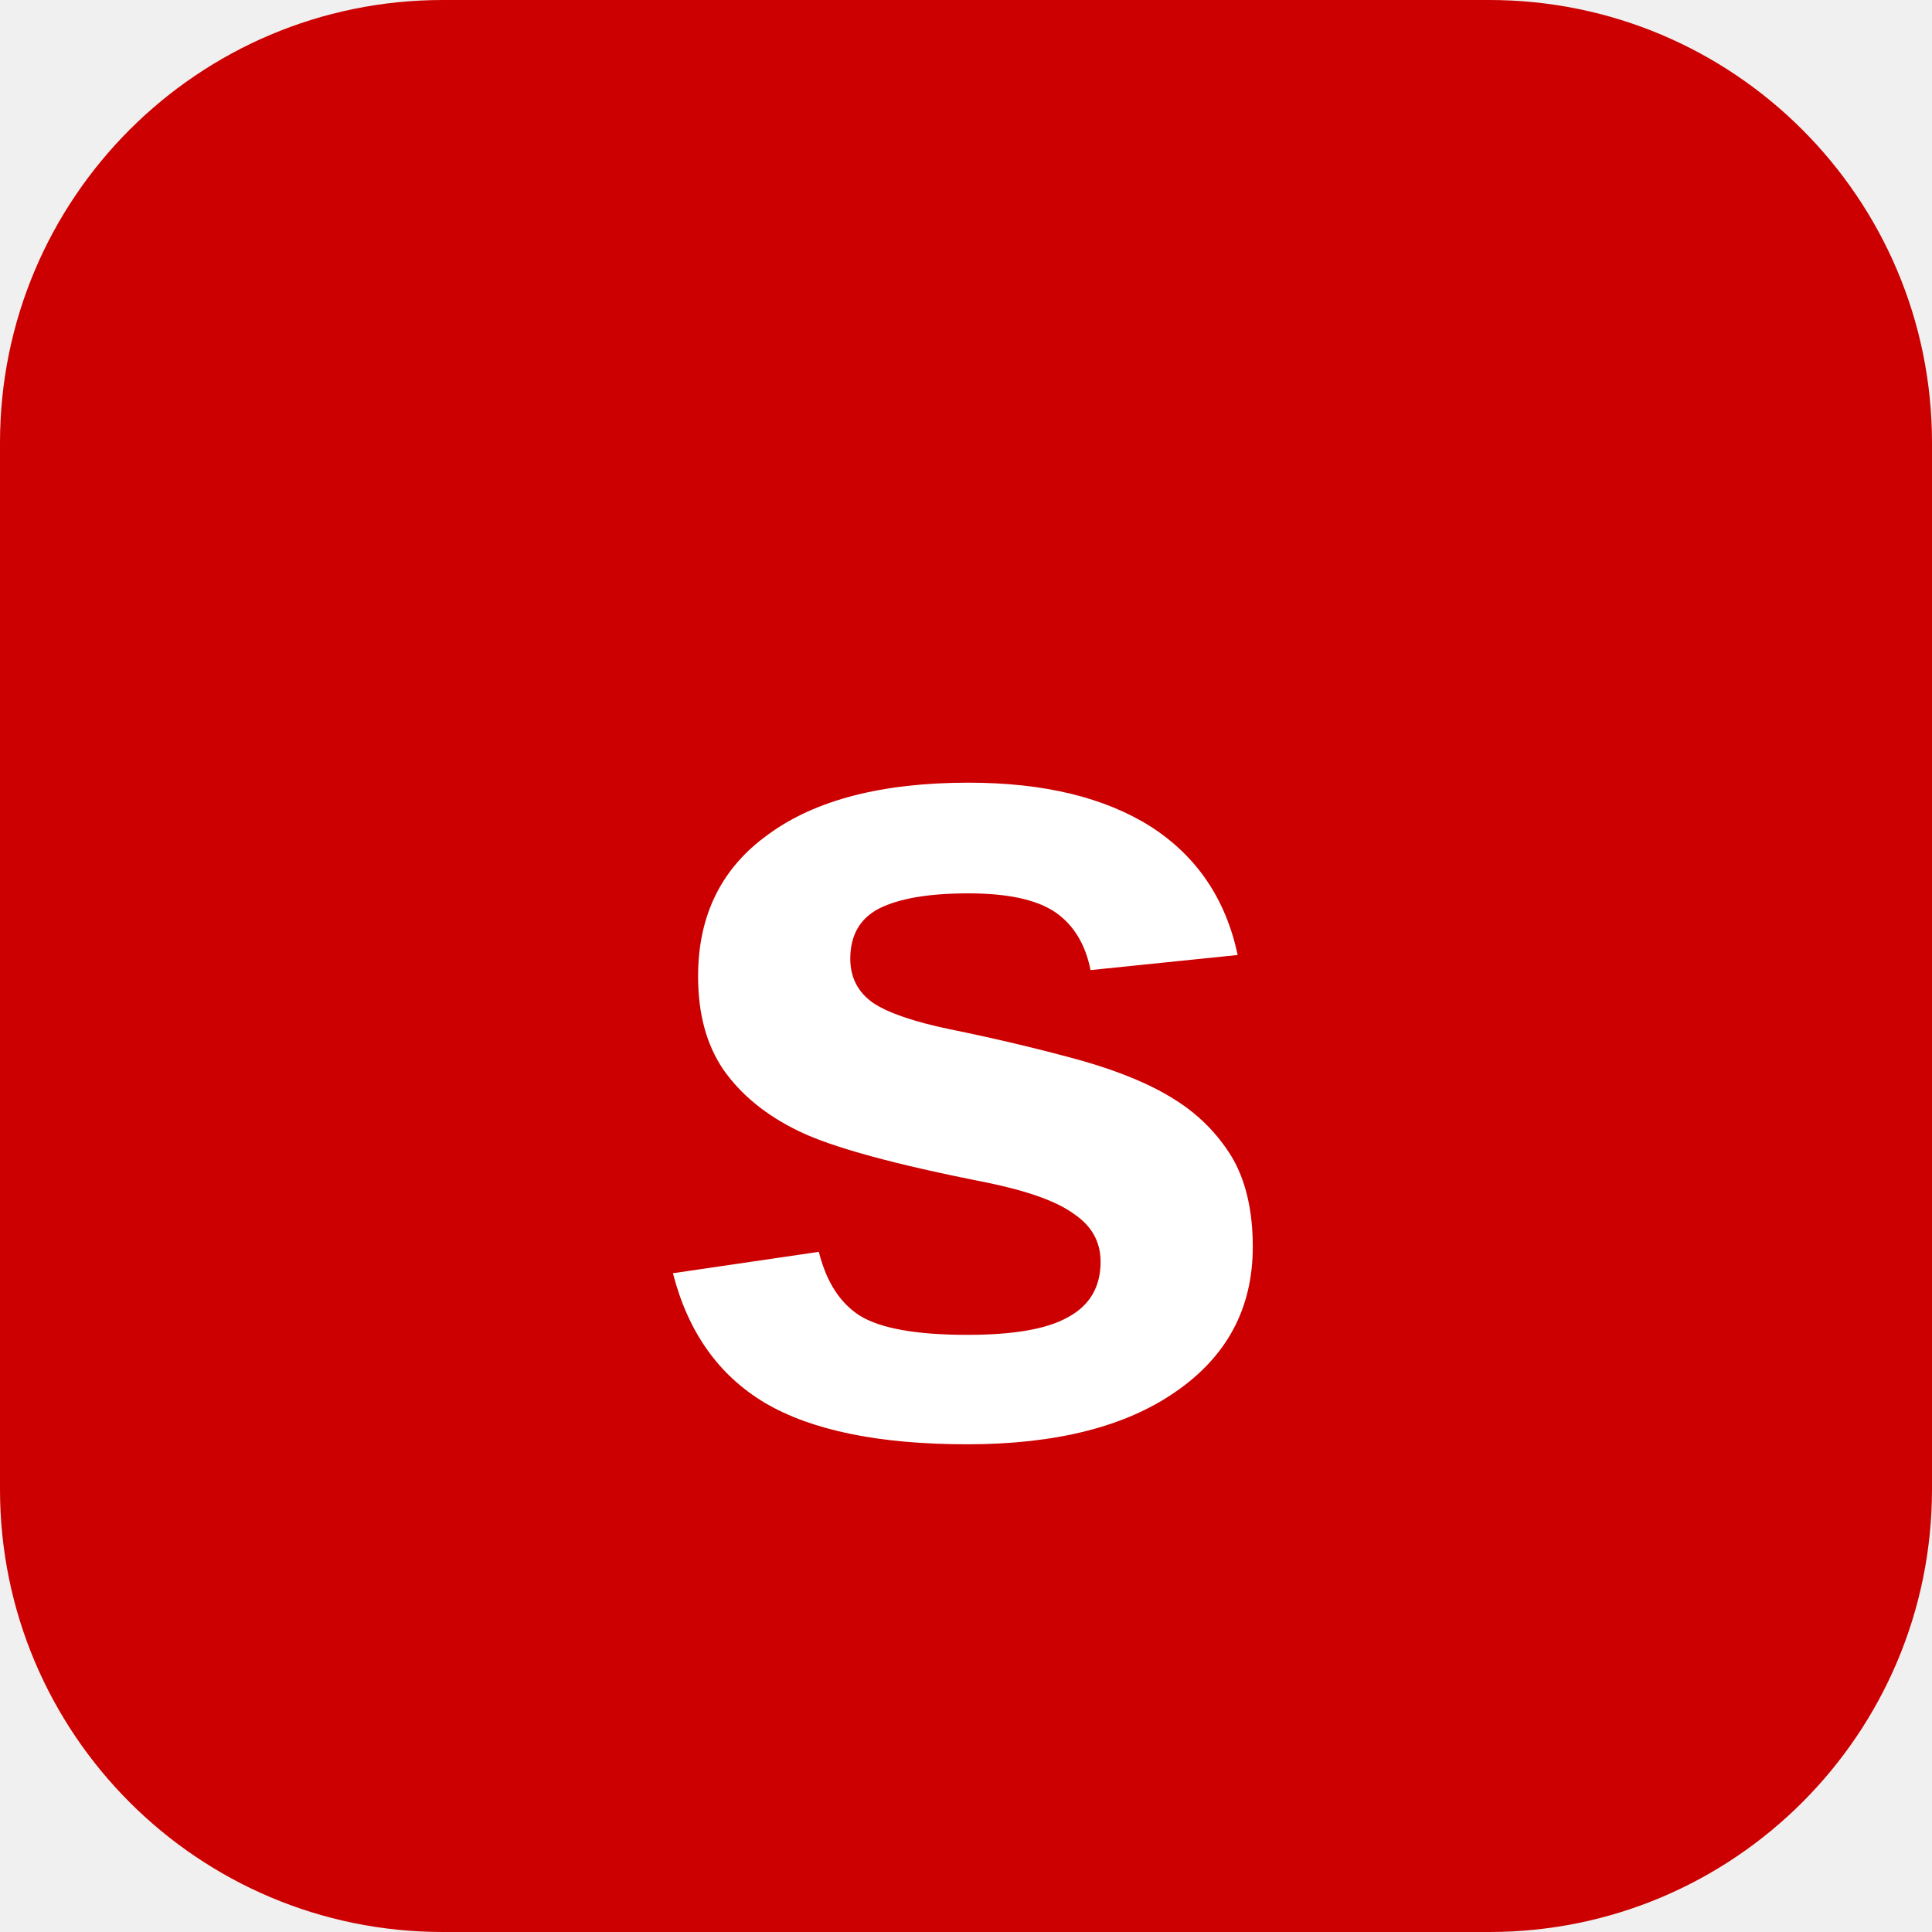
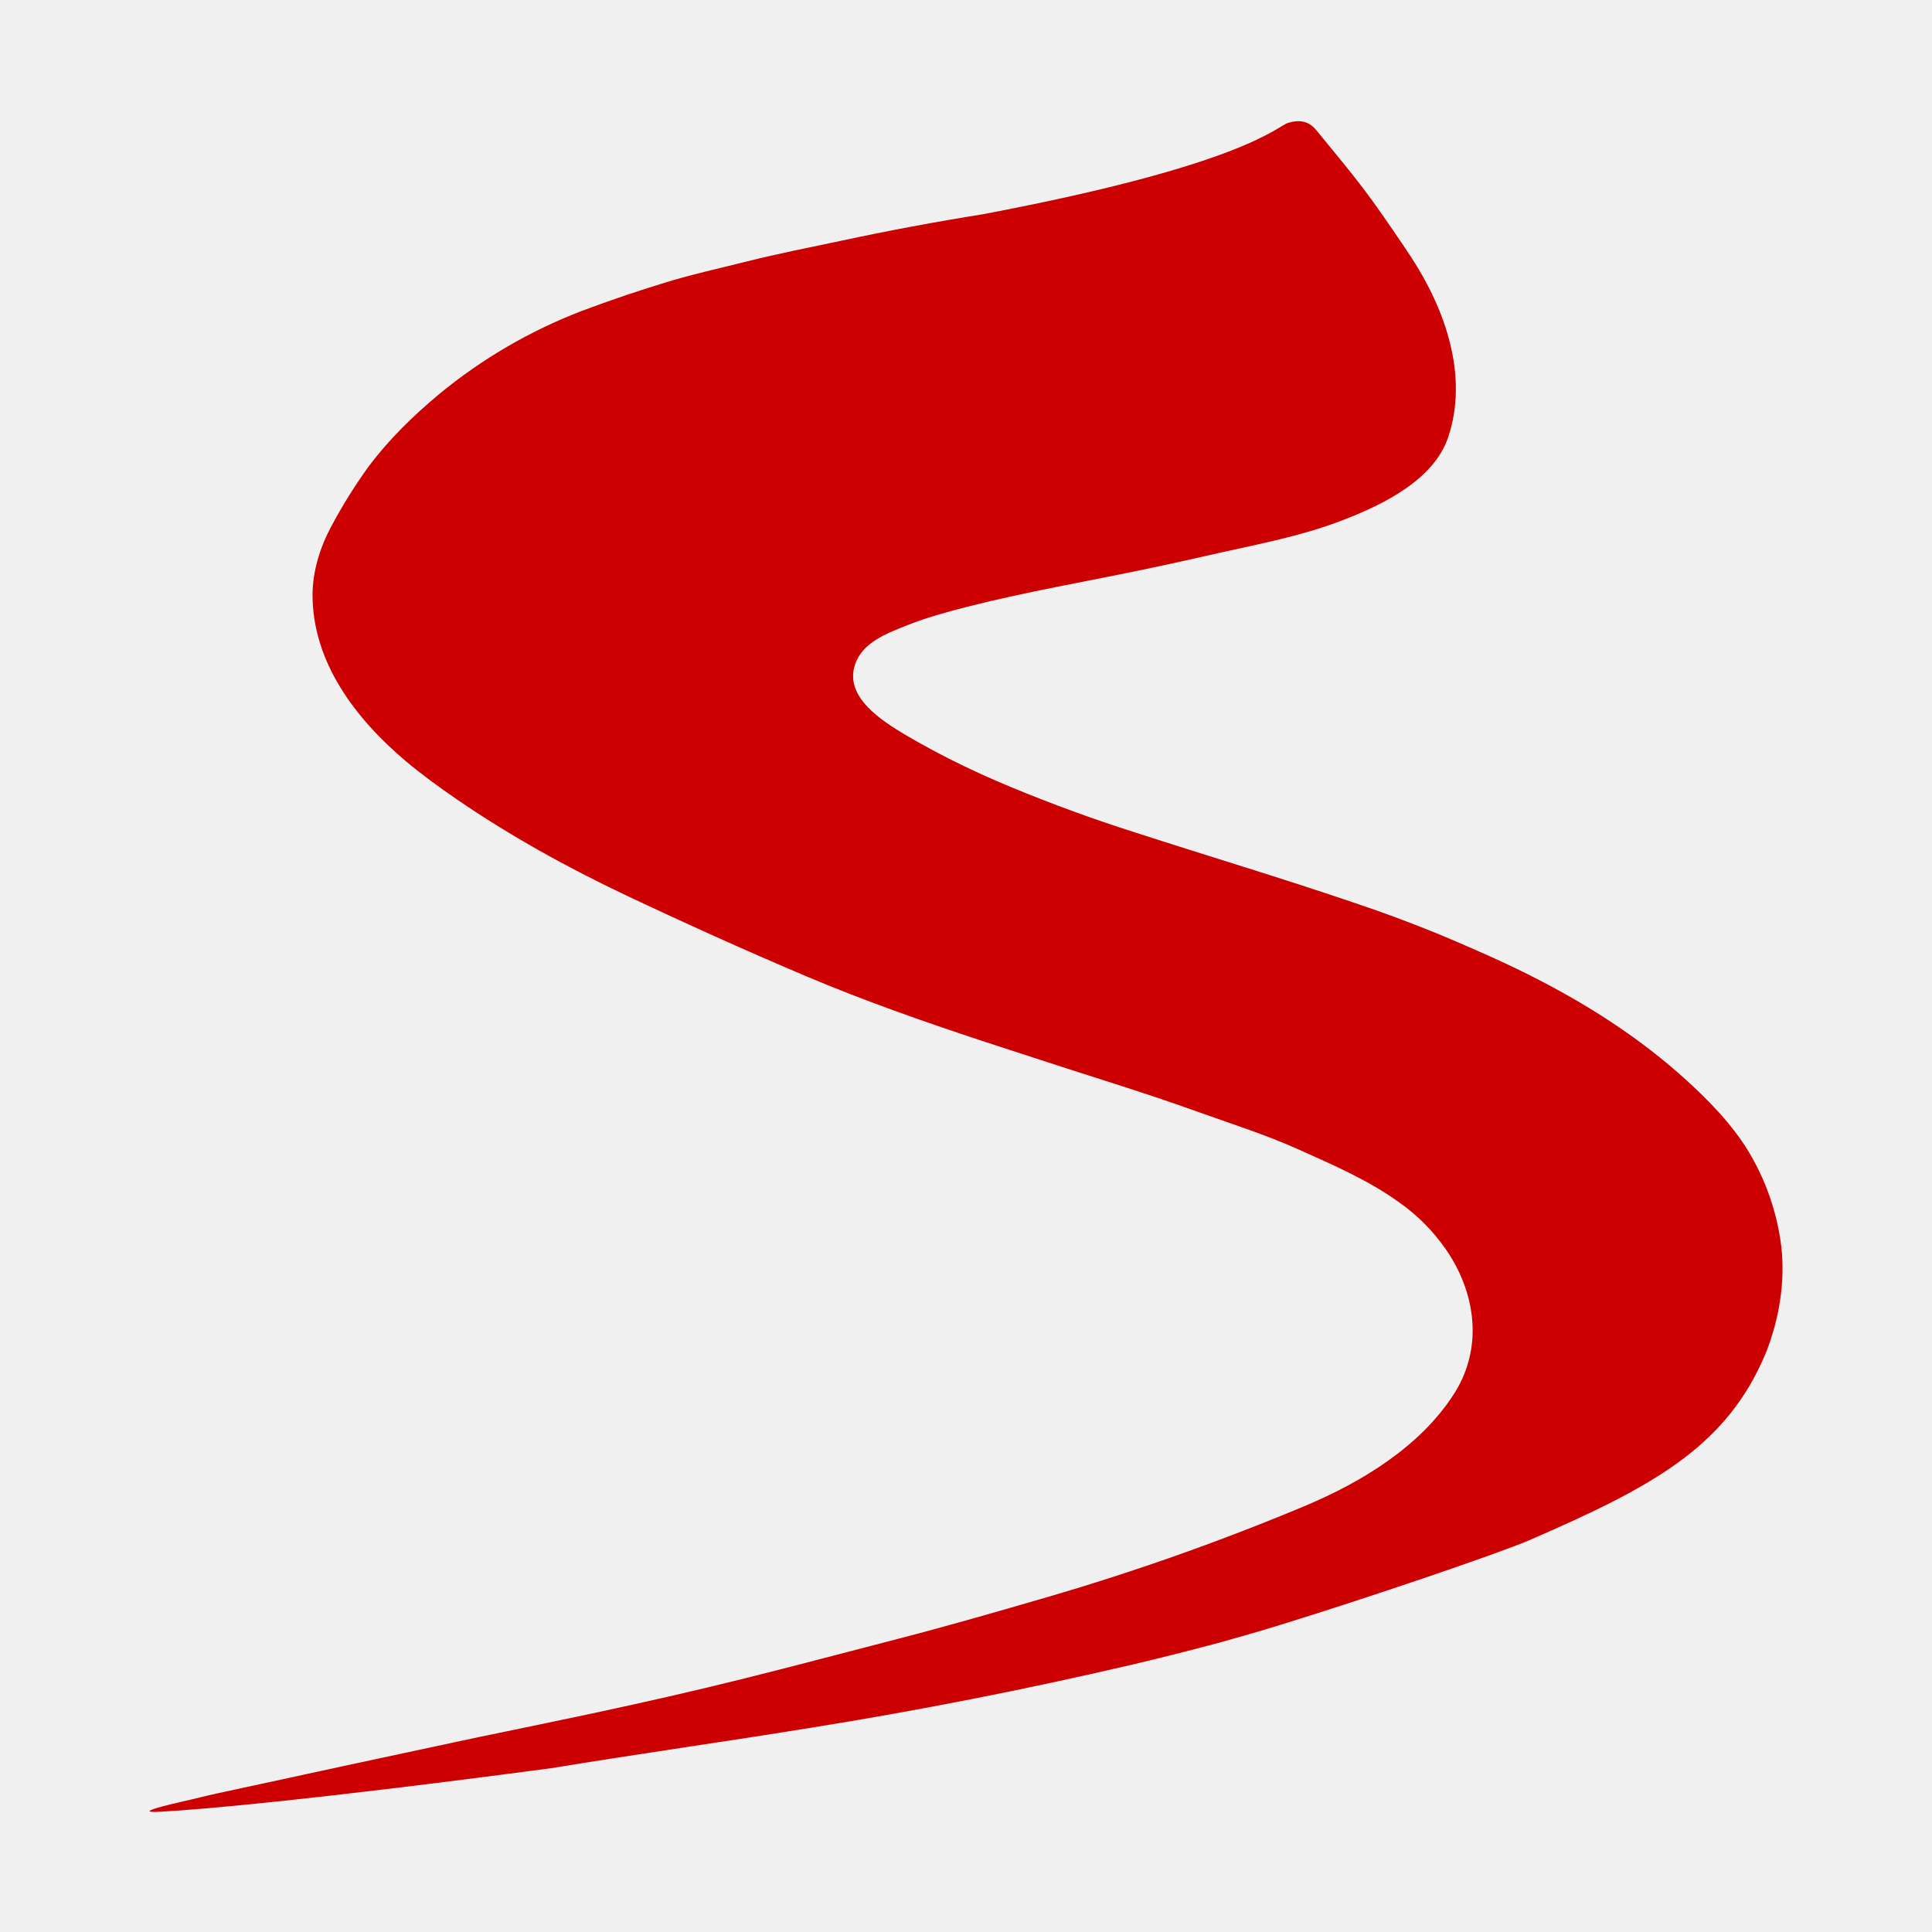
<svg xmlns="http://www.w3.org/2000/svg" viewBox="0 0 24 24" role="img" aria-label="Seznam">
-   <rect width="24" height="24" rx="5.5" fill="#CC0000" />
-   <text x="12" y="12.6" fill="#fff" font-family="ui-sans-serif,system-ui,'PingFang SC','Hiragino Sans GB','Microsoft YaHei',Arial,sans-serif" font-size="15" font-weight="700" text-anchor="middle" dominant-baseline="central">s</text>
+   <path fill="#C00" transform="translate(1.79 1.25) scale(.503)" d="M20.727 2.804a67.546 67.546 0 0 0-3.522.659c-.773.163-1.545.315-2.308.506-.704.177-1.426.334-2.116.552a33.98 33.98 0 0 0-1.977.675 12.68 12.68 0 0 0-3.517 2.052c-.64.534-1.237 1.114-1.738 1.783a12.6 12.6 0 0 0-.933 1.497c-.267.497-.45 1.086-.456 1.656-.009 1.676 1.062 3.08 2.295 4.122.405.34.836.654 1.273.953 1.297.89 2.709 1.672 4.143 2.353 1.48.7 2.97 1.372 4.478 2.012 1.426.603 2.883 1.113 4.354 1.6.423.138.851.276 1.274.415 1.333.44 2.695.847 4.018 1.324.824.296 1.702.573 2.525.943.855.384 1.743.767 2.497 1.319a4.63 4.63 0 0 1 1.264 1.347c.317.522.515 1.12.529 1.73a2.886 2.886 0 0 1-.47 1.652c-.827 1.285-2.266 2.161-3.654 2.745a59.954 59.954 0 0 1-6.36 2.253c-1.232.359-2.464.715-3.705 1.036-1.246.322-2.516.66-3.775.974-1.255.314-2.51.597-3.77.867-.722.153-1.449.304-2.166.453-.432.086-.855.177-1.288.27-.901.195-1.802.388-2.707.58-1.03.226-2.06.445-3.09.669-.3.065-.598.144-.897.21-.267.061-1.264.291-.524.247 1.03-.056 3.78-.295 9.655-1.076 2.13-.35 4.267-.65 6.4-.996a114.42 114.42 0 0 0 7.918-1.555c.75-.176 1.494-.364 2.24-.566.492-.136.979-.277 1.462-.427 2.06-.634 5.365-1.754 6.147-2.092 2.989-1.3 4.85-2.278 5.821-4.608.331-.827.487-1.753.386-2.64a5.972 5.972 0 0 0-.804-2.338c-.41-.675-.97-1.251-1.555-1.783-1.09-.986-2.312-1.782-3.618-2.457a22.905 22.905 0 0 0-1.126-.545 50.831 50.831 0 0 0-1.426-.618 33.808 33.808 0 0 0-2.046-.756c-1.793-.61-3.614-1.154-5.416-1.738a38.353 38.353 0 0 1-3.017-1.103 23.41 23.41 0 0 1-1.236-.554c-.478-.23-.943-.482-1.403-.752-.565-.339-1.49-.922-1.232-1.715.18-.565.8-.785 1.306-.988.469-.188.965-.32 1.453-.447 1.49-.38 3.011-.636 4.515-.954a72.59 72.59 0 0 0 1.324-.29c1.173-.273 2.382-.477 3.5-.918.96-.375 2.192-.974 2.551-2.02.515-1.523-.07-3.17-.91-4.455a44.62 44.62 0 0 0-.938-1.365c-.442-.613-.93-1.19-1.407-1.774-.216-.265-.479-.245-.7-.177-.294.1-1.098 1.034-7.521 2.253" />
</svg>
